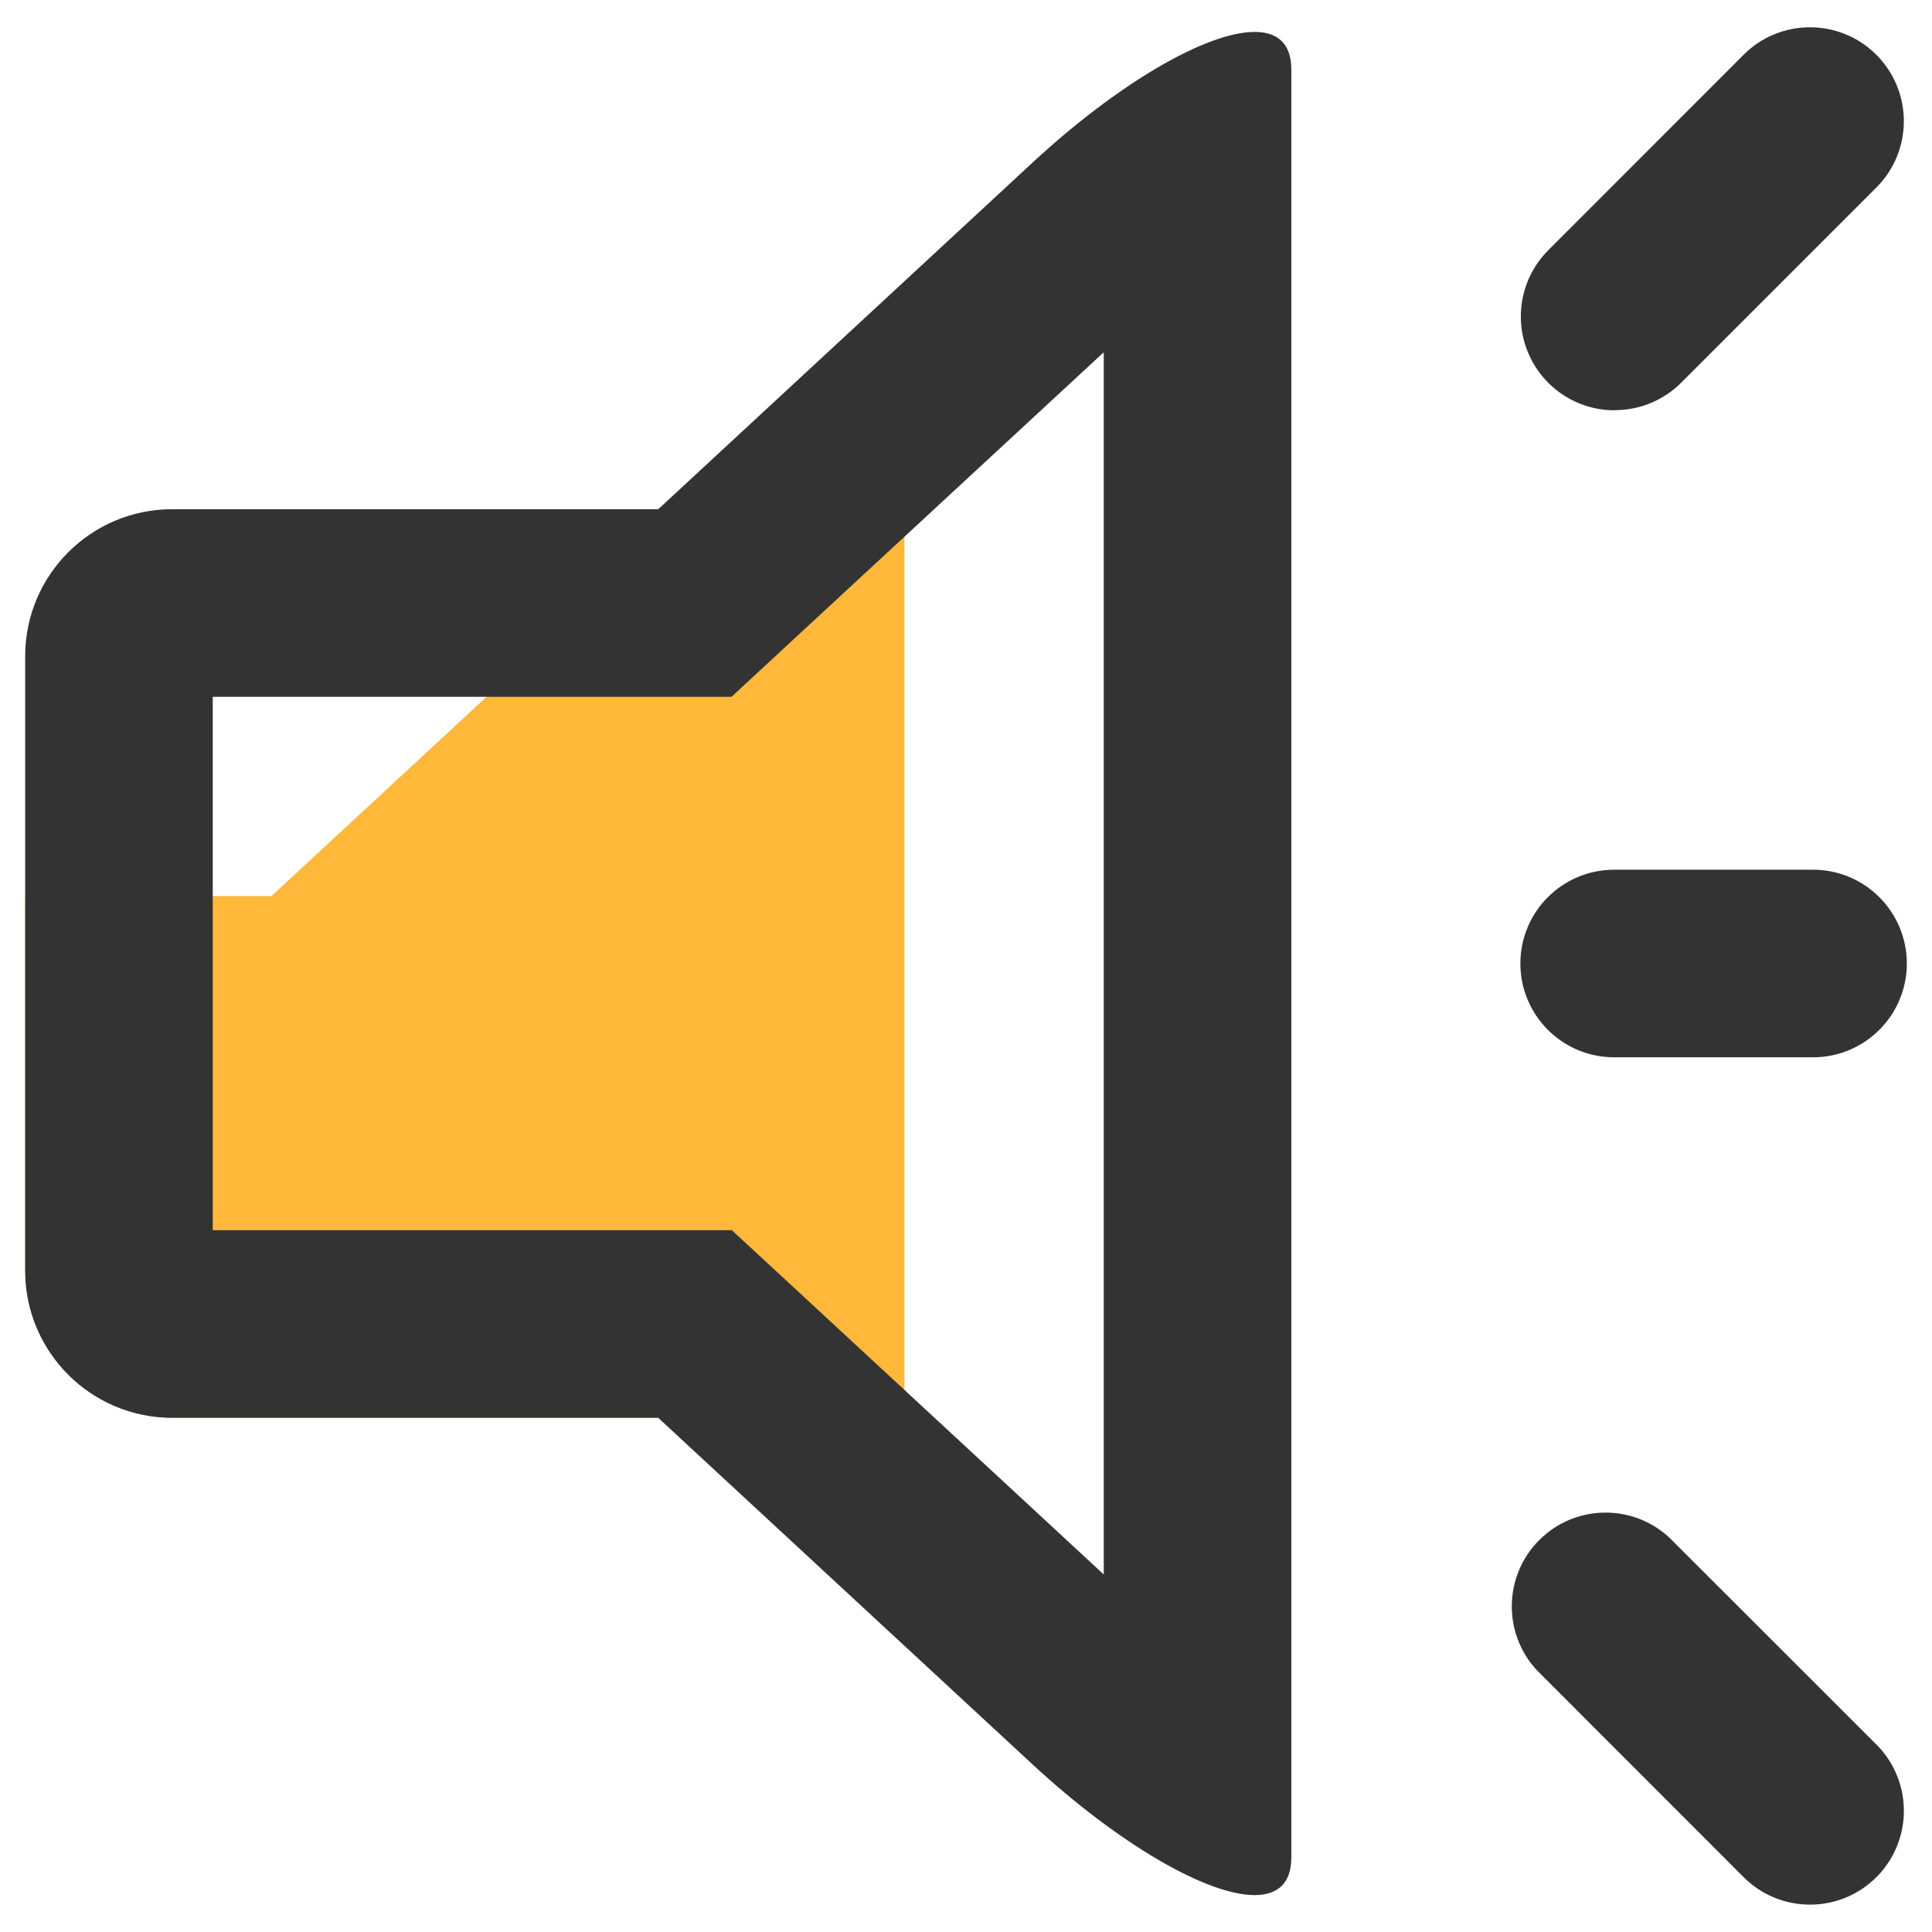
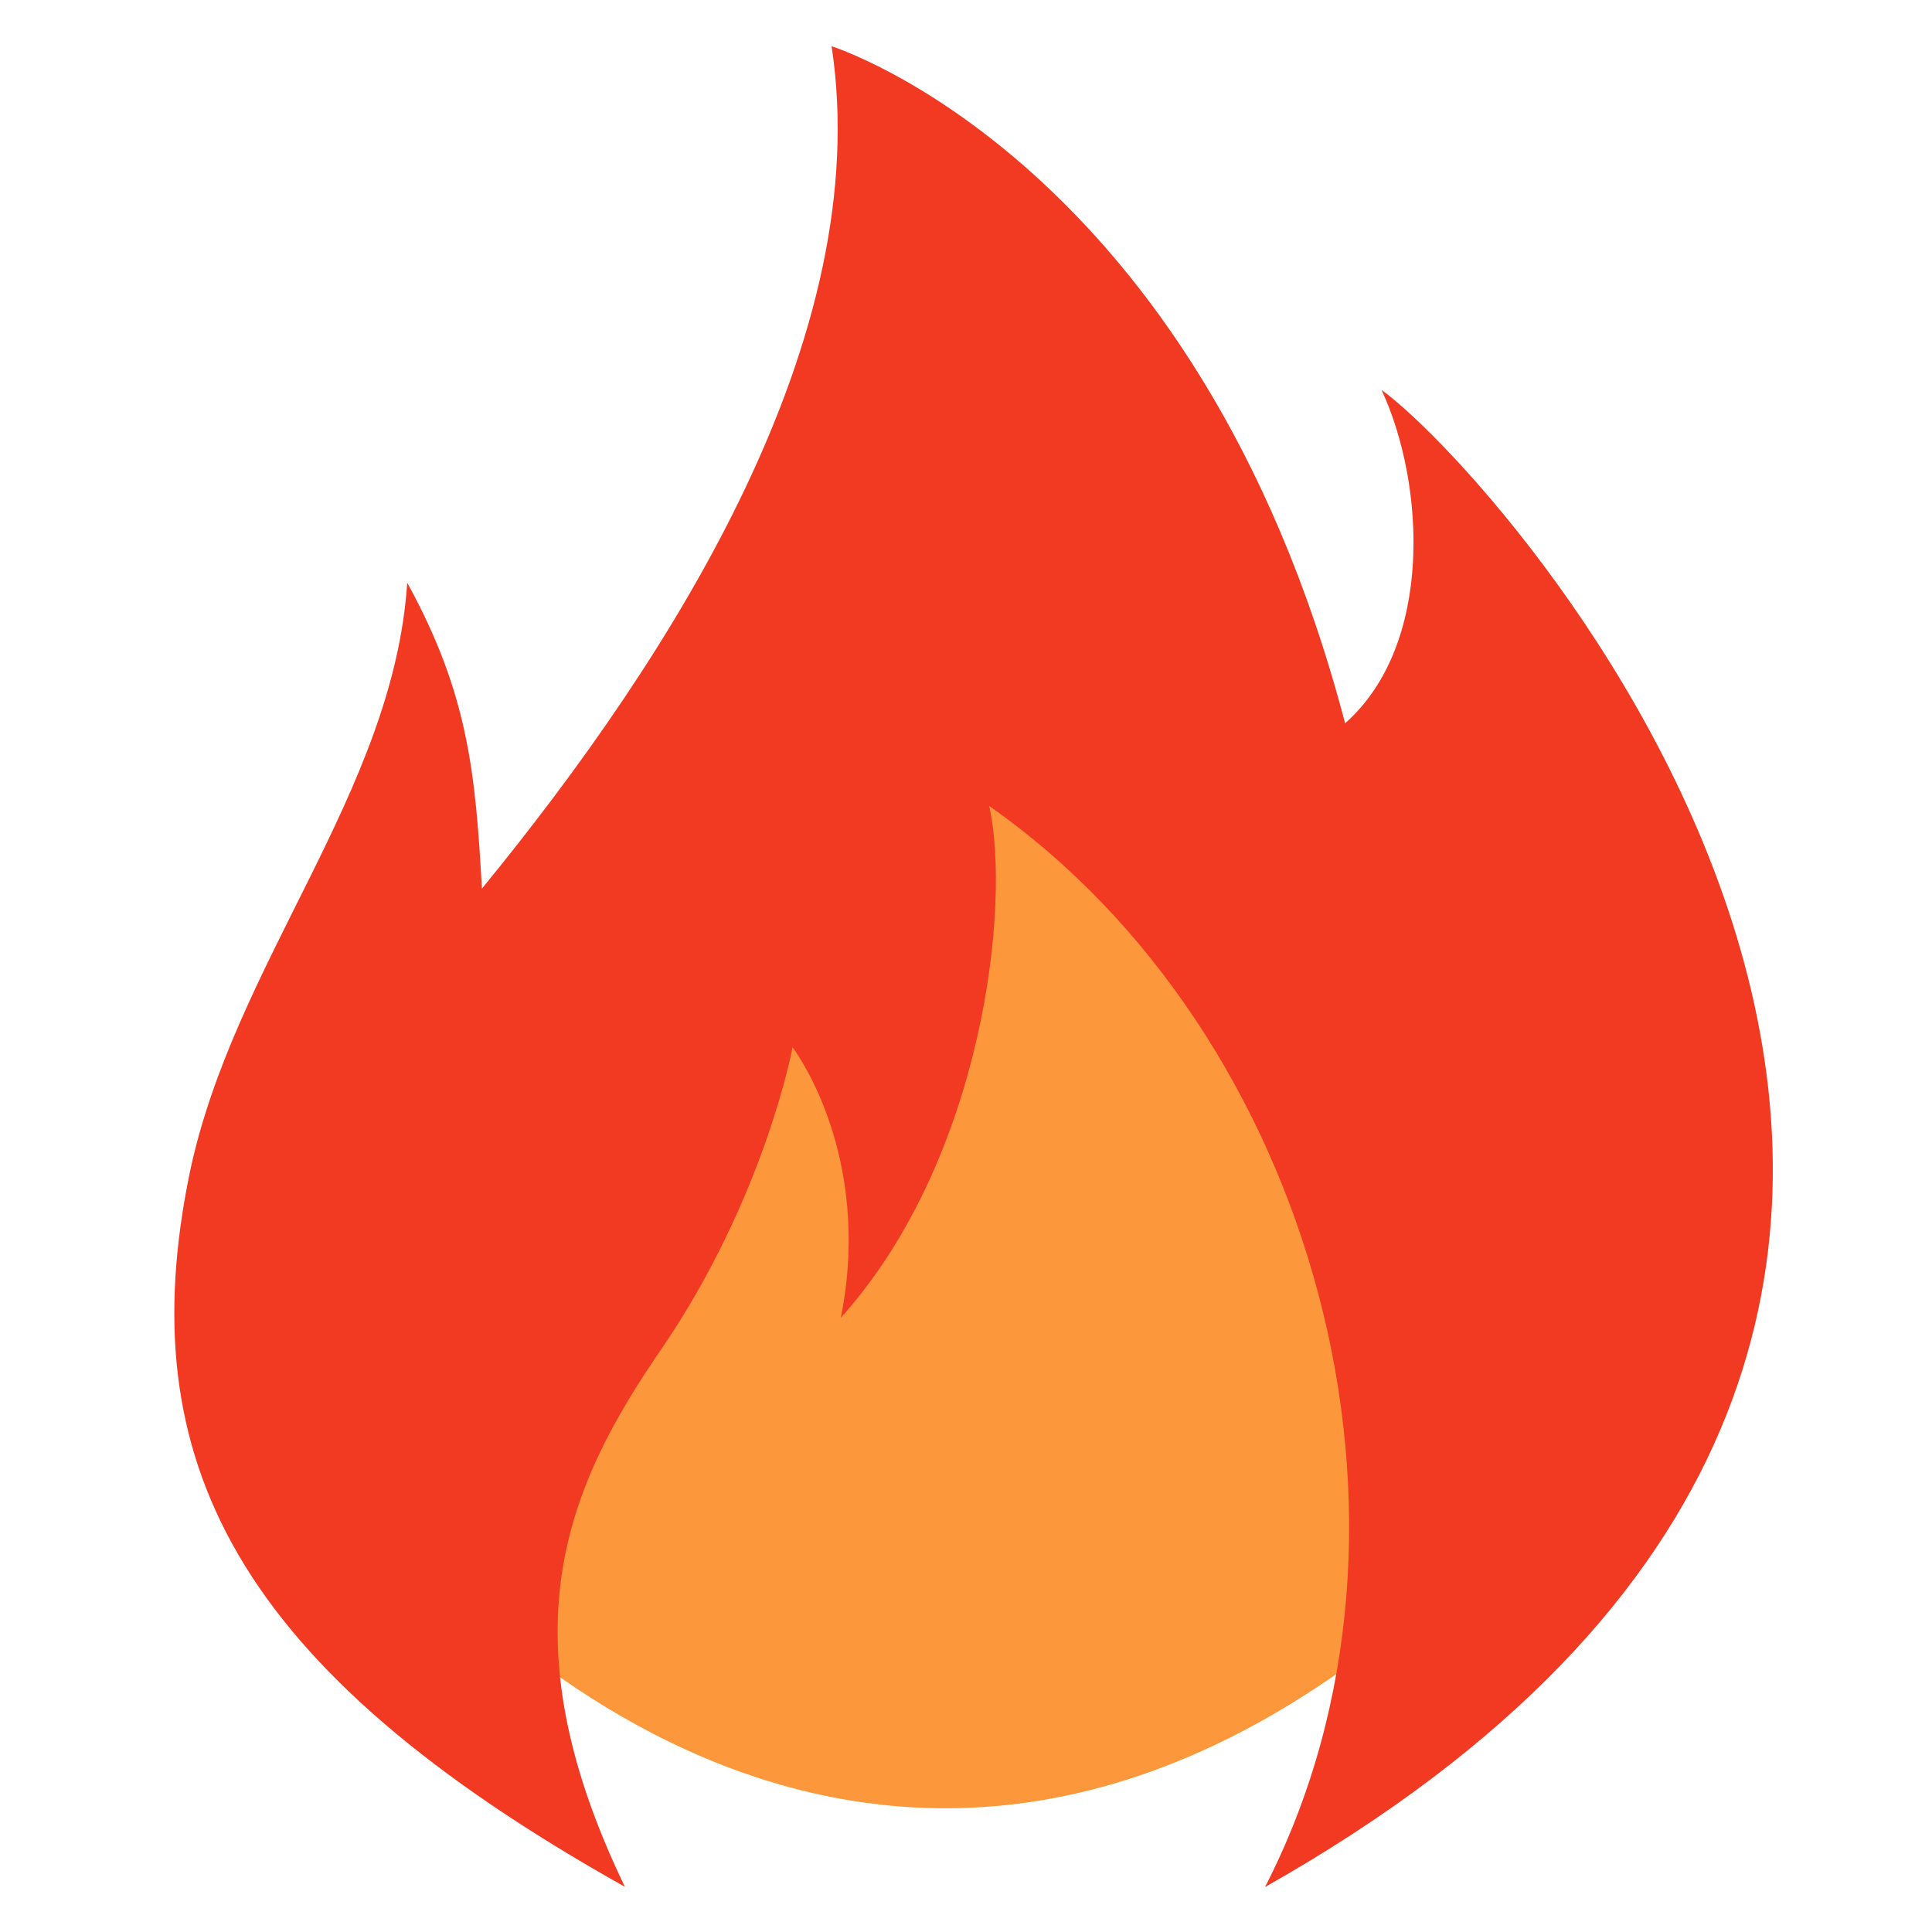
- <svg xmlns="http://www.w3.org/2000/svg" t="1732171798149" class="icon" viewBox="0 0 1024 1024" version="1.1" p-id="2887" width="200" height="200">
-   <path d="M342.364 291.1L143.833 474.95H13.344v198.841c0.155 42.797 34.797 77.517 77.672 77.672H348.888l130.489 120.78V241.933c0-42.72-70.526-12.35-137.014 49.167z" fill="#FFB839" p-id="2888" />
-   <path d="M585.012 186.708v647.787l-168.549-156.044-28.583-26.409H112.764v-282.727H387.724l28.583-26.486 168.704-156.121m80.002-169.792c-25.632 0-72.546 27.418-117.596 69.128L348.888 269.895H91.016a77.905 77.905 0 0 0-77.672 77.672v326.224c0.155 42.797 34.797 77.517 77.672 77.672H348.888l198.53 183.85c45.05 41.632 91.964 69.128 117.596 69.128 12.117 0 19.418-6.214 19.418-19.962v-947.602c0-13.748-7.301-19.962-19.418-19.962z m295.931 543.473h-105.401a49.71 49.71 0 0 1 0-99.421h105.401a49.71 49.71 0 0 1 0 99.421z m-1.553 449.101a49.555 49.555 0 0 1-35.186-14.525l-109.596-109.673a49.71 49.71 0 0 1 70.216-70.293l109.673 109.596a49.71 49.71 0 0 1-35.108 84.896zM855.778 217.467a49.71 49.71 0 0 1-35.186-84.818l103.537-103.615a49.71 49.71 0 1 1 70.371 70.371L891.041 202.864a49.71 49.71 0 0 1-35.263 14.525z" fill="#333333" p-id="2889" />
+ <svg xmlns="http://www.w3.org/2000/svg" t="1733555853492" class="icon" viewBox="0 0 1024 1024" version="1.1" p-id="4232" width="256" height="256">
+   <path d="M205 804.6s241.8 313.5 551.1 45.4c337.3-292.7-281.3-492.1-281.3-492.1L309.4 526.3 205 804.6z m0 0" fill="#FD973B" p-id="4233" />
+   <path d="M331.207 1000.05c-65.195-135.168-30.379-212.878 19.797-285.696 54.5-80.1 69.063-159.289 69.063-159.289s43.008 55.979 25.6 143.36c75.776-84.423 90.226-219.591 78.62-271.246 171.804 120.149 245.191 380.359 146.204 572.985 526.108-297.301 130.844-743.31 61.781-793.486 23.211 50.176 27.534 135.168-19.342 176.697-78.165-298.098-272.156-358.855-272.156-358.855 23.211 153.486-83.058 321.422-185.344 446.464-3.413-61.326-7.282-103.31-39.595-162.133-7.282 111.047-92.16 201.728-115.371 313.23-30.948 151.097 23.097 261.575 230.741 377.97z m0 0" fill="#F23921" p-id="4234" />
</svg>
